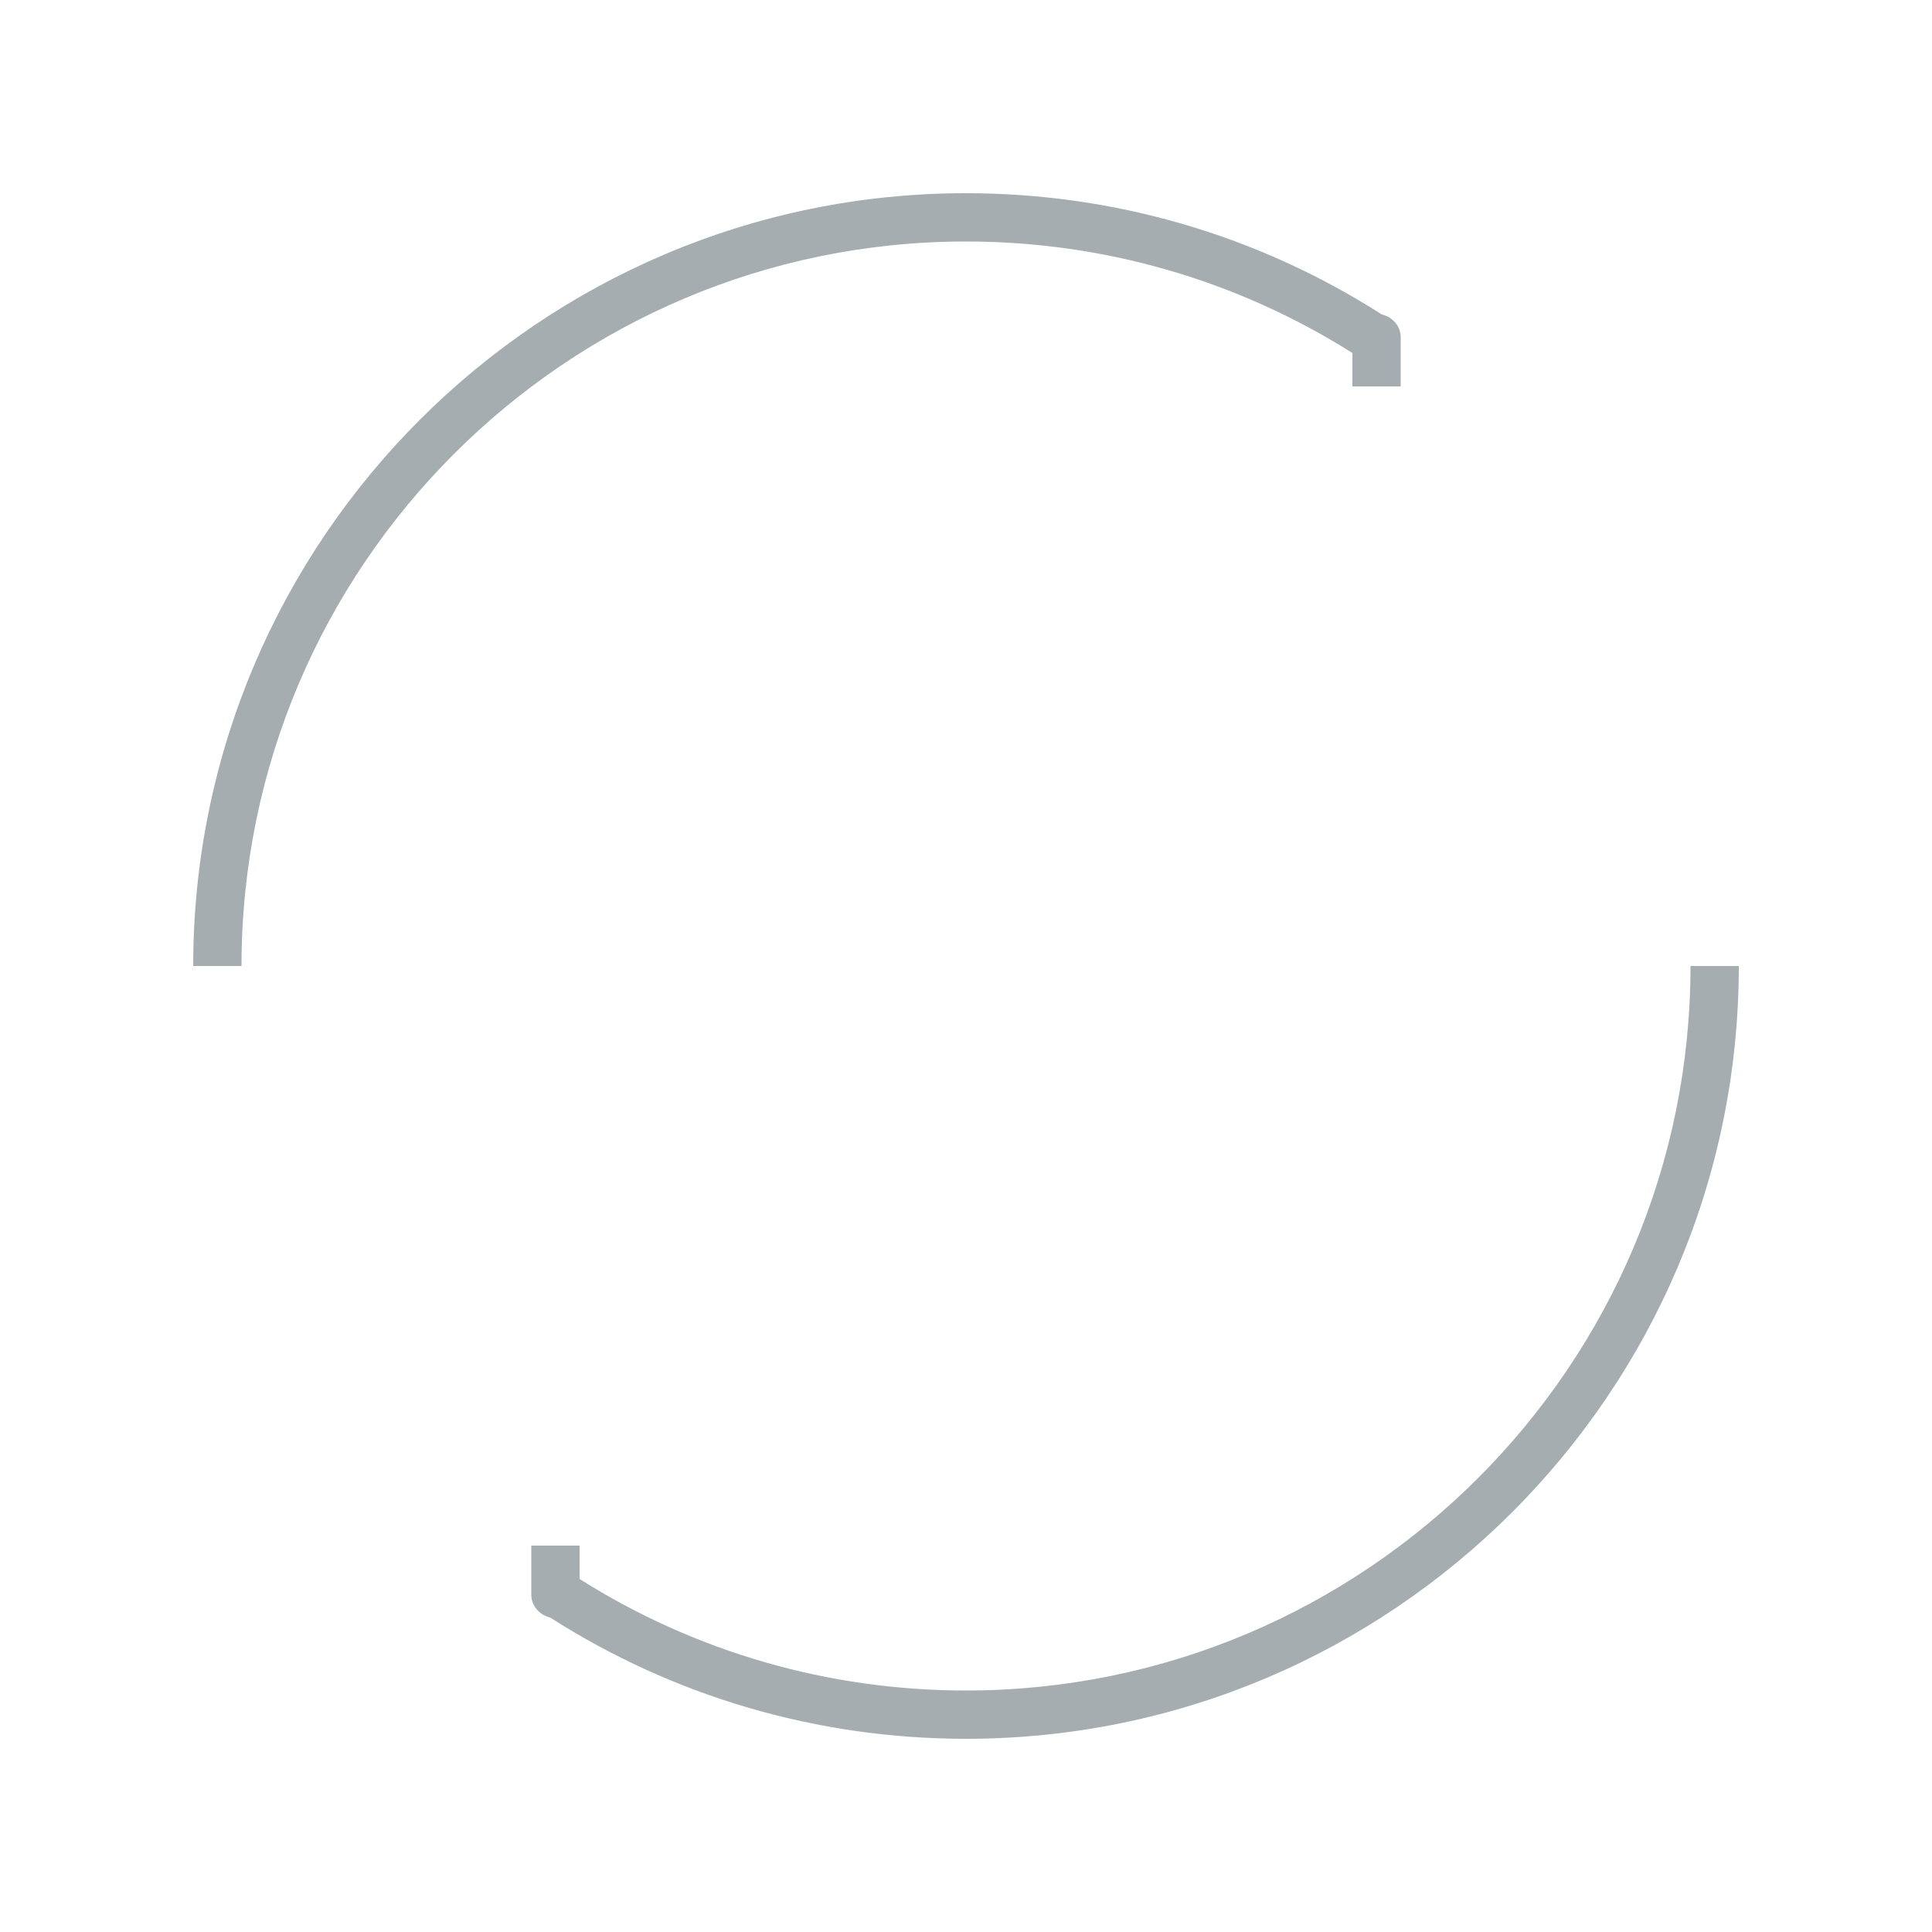
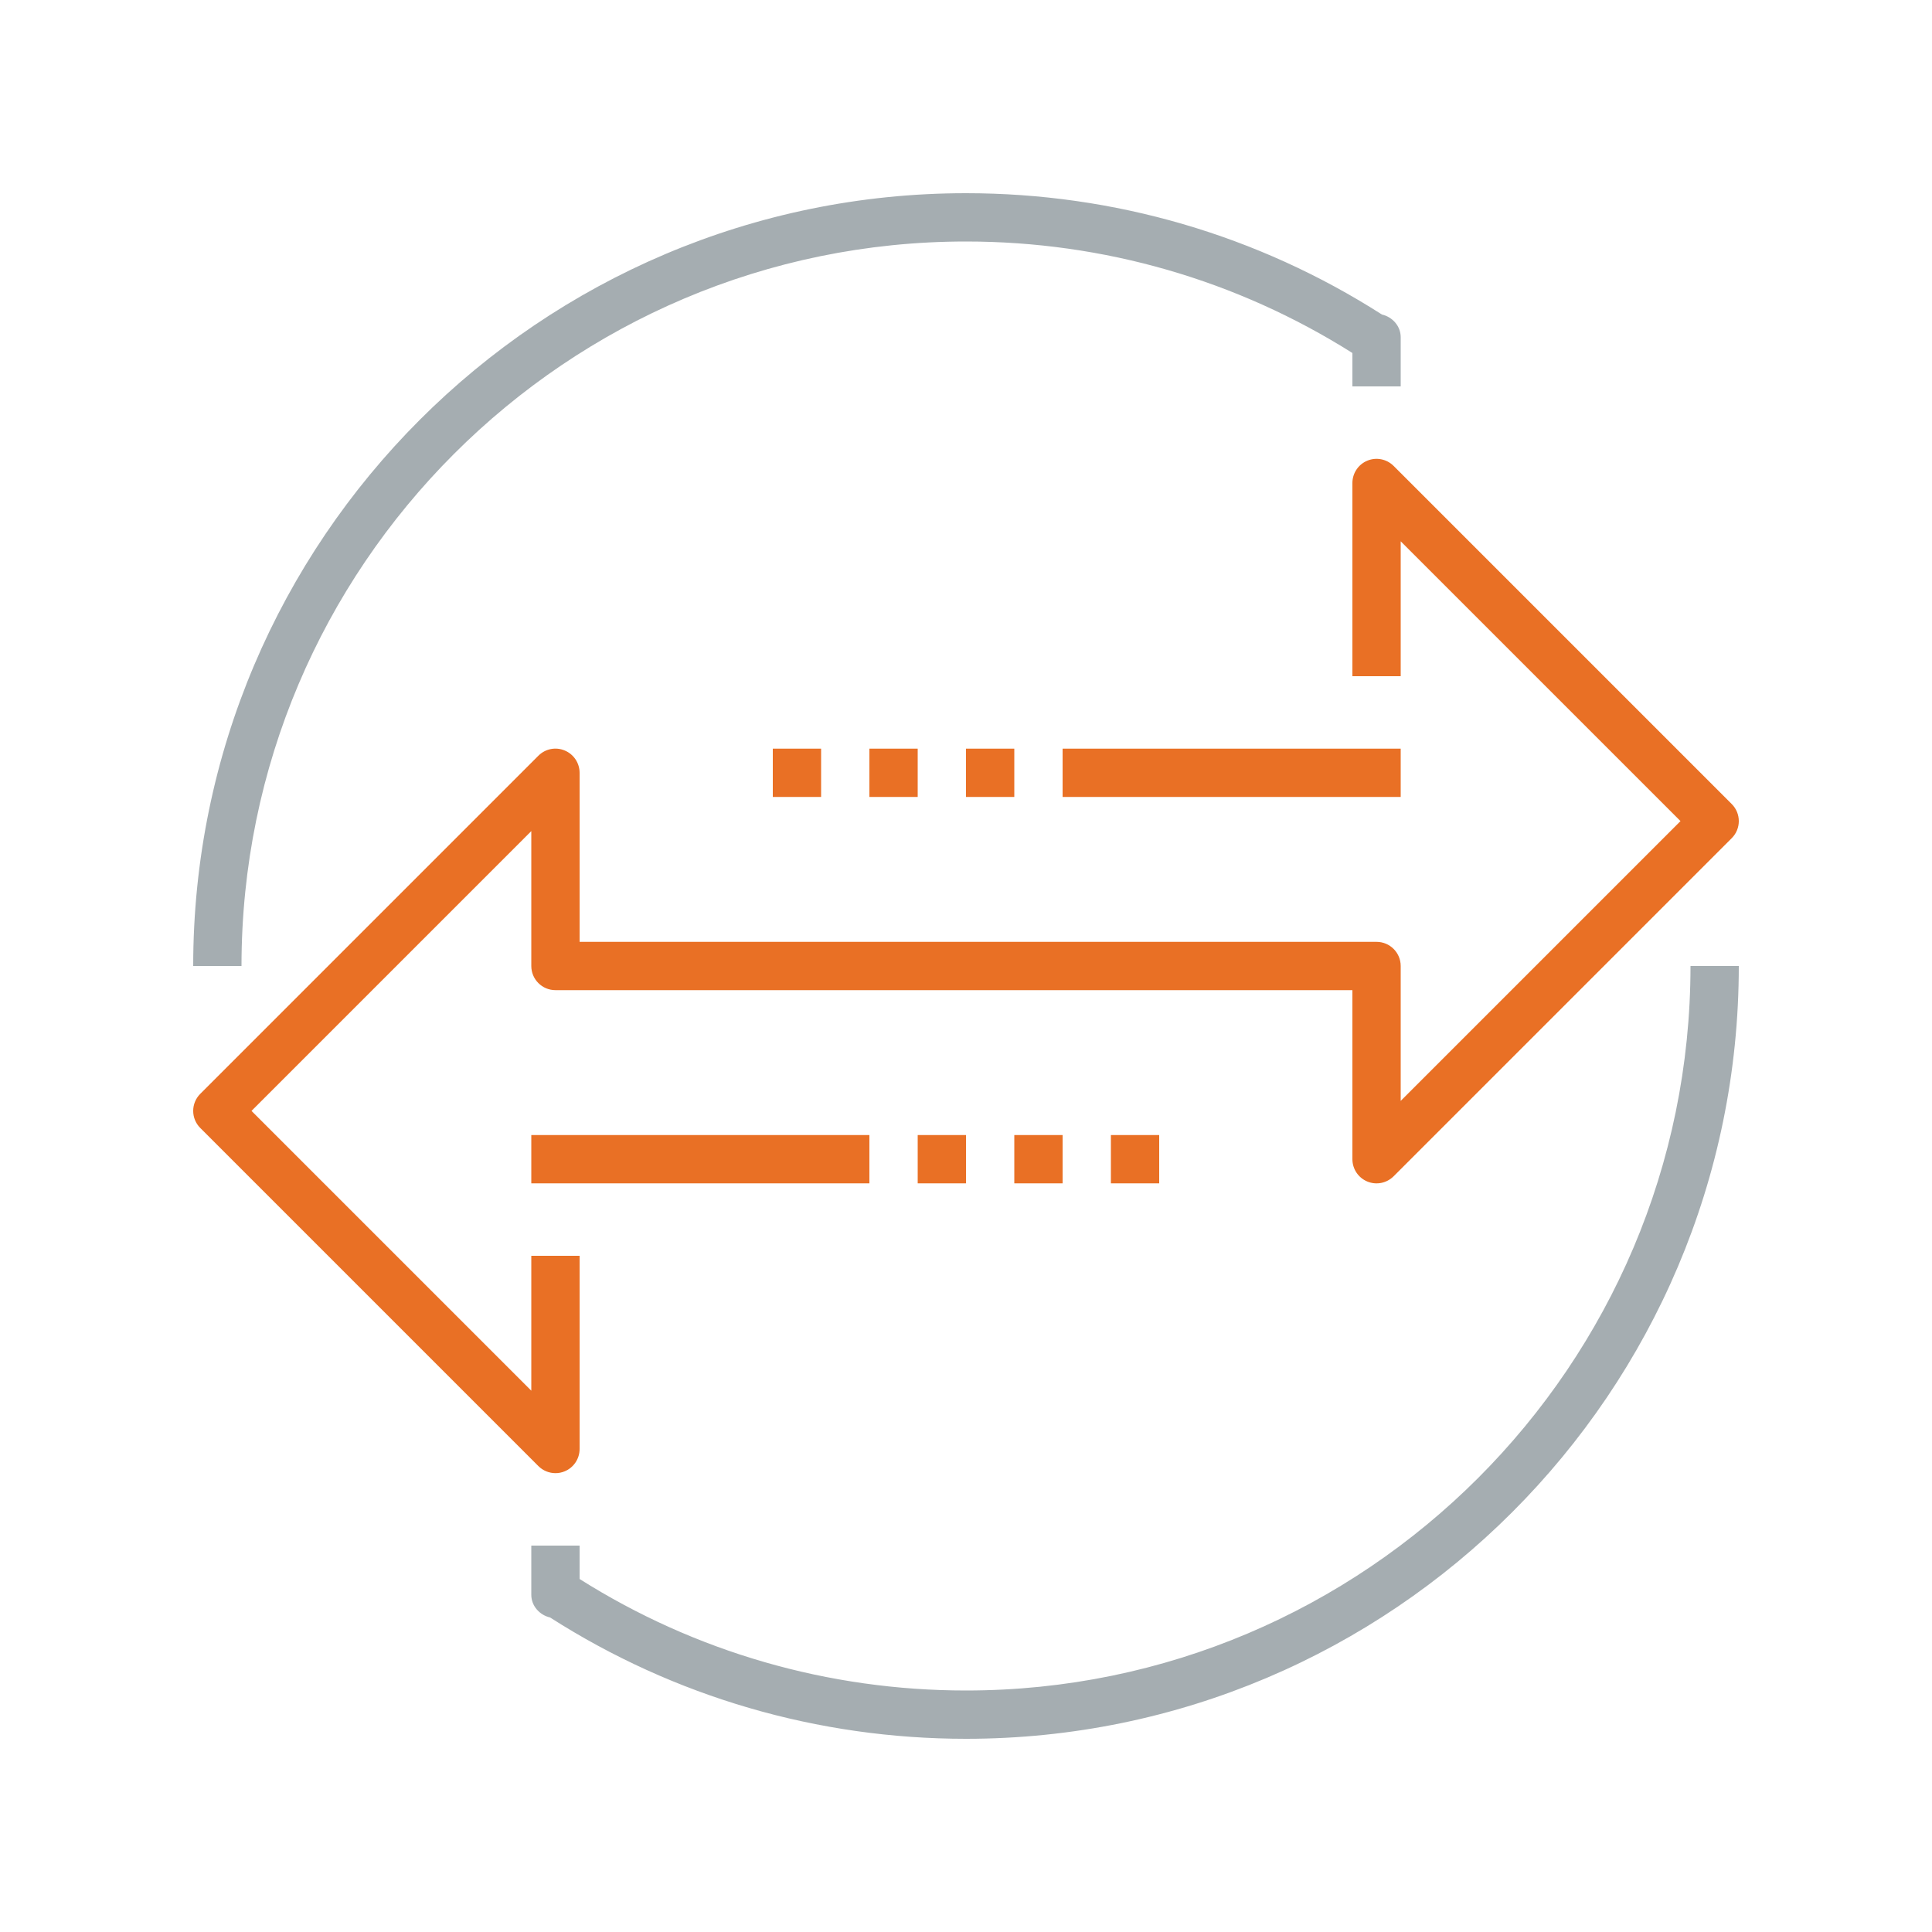
<svg xmlns="http://www.w3.org/2000/svg" width="80px" height="80px" viewBox="0 0 80 80" version="1.1">
-   <g id="Icons/Illustrative-Icons/Suomifi-Services/Data-exchange-layer" stroke="none" stroke-width="1" fill="none" fill-rule="evenodd">
+   <g id="Icons/Illustrative-icons/exchange" stroke="none" stroke-width="1" fill="none" fill-rule="evenodd">
    <g id="Group-2" transform="translate(8, 8)">
-       <polygon id="Fill-415" class="fi-icon-illustative-highlight-fill" points="24 25 26 25 26 23 24 23" />
-       <polygon id="Fill-416" class="fi-icon-illustative-highlight-fill" points="28 25 30 25 30 23 28 23" />
-       <polygon id="Fill-417" class="fi-icon-illustative-highlight-fill" points="32 25 34 25 34 23 32 23" />
-       <polygon id="Fill-418" class="fi-icon-illustative-highlight-fill" points="30 41 32 41 32 39 30 39" />
-       <polygon id="Fill-419" class="fi-icon-illustative-highlight-fill" points="34 41 36 41 36 39 34 39" />
-       <polygon id="Fill-420" class="fi-icon-illustative-highlight-fill" points="38 41 40 41 40 39 38 39" />
-       <polygon id="Fill-421" class="fi-icon-illustative-highlight-fill" points="36 25 50 25 50 23 36 23" />
-       <polygon id="Fill-422" class="fi-icon-illustative-highlight-fill" points="14 41 28 41 28 39 14 39" />
-       <path d="M15,53 C14.74,53 14.484,52.898 14.293,52.707 L0.293,38.707 C-0.098,38.316 -0.098,37.684 0.293,37.293 L14.293,23.293 C14.579,23.006 15.008,22.919 15.383,23.076 C15.756,23.23 16,23.596 16,24 L16,31 L49,31 C49.552,31 50,31.447 50,32 L50,37.586 L61.586,26 L50,14.414 L50,20 L48,20 L48,12 C48,11.596 48.244,11.23 48.617,11.076 C48.991,10.92 49.42,11.007 49.707,11.293 L63.707,25.293 C64.098,25.684 64.098,26.316 63.707,26.707 L49.707,40.707 C49.42,40.993 48.991,41.08 48.617,40.924 C48.244,40.77 48,40.404 48,40 L48,33 L15,33 C14.448,33 14,32.553 14,32 L14,26.414 L2.414,38 L14,49.586 L14,44 L16,44 L16,52 C16,52.404 15.756,52.77 15.383,52.924 C15.259,52.976 15.129,53 15,53" id="Fill-423" class="fi-icon-illustative-highlight-fill" />
+       <polygon id="Fill-415" fill="#E97025" points="24 25 26 25 26 23 24 23" />
+       <polygon id="Fill-416" fill="#E97025" points="28 25 30 25 30 23 28 23" />
+       <polygon id="Fill-417" fill="#E97025" points="32 25 34 25 34 23 32 23" />
+       <polygon id="Fill-418" fill="#E97025" points="30 41 32 41 32 39 30 39" />
+       <polygon id="Fill-419" fill="#E97025" points="34 41 36 41 36 39 34 39" />
+       <polygon id="Fill-420" fill="#E97025" points="38 41 40 41 40 39 38 39" />
+       <polygon id="Fill-421" fill="#E97025" points="36 25 50 25 50 23 36 23" />
+       <polygon id="Fill-422" fill="#E97025" points="14 41 28 41 28 39 14 39" />
+       <path d="M15,53 C14.74,53 14.484,52.898 14.293,52.707 L0.293,38.707 C-0.098,38.316 -0.098,37.684 0.293,37.293 L14.293,23.293 C14.579,23.006 15.008,22.919 15.383,23.076 C15.756,23.23 16,23.596 16,24 L16,31 L49,31 C49.552,31 50,31.447 50,32 L50,37.586 L61.586,26 L50,14.414 L50,20 L48,20 L48,12 C48,11.596 48.244,11.23 48.617,11.076 C48.991,10.92 49.42,11.007 49.707,11.293 L63.707,25.293 C64.098,25.684 64.098,26.316 63.707,26.707 L49.707,40.707 C49.42,40.993 48.991,41.08 48.617,40.924 C48.244,40.77 48,40.404 48,40 L48,33 L15,33 C14.448,33 14,32.553 14,32 L14,26.414 L2.414,38 L14,49.586 L14,44 L16,44 L16,52 C16,52.404 15.756,52.77 15.383,52.924 C15.259,52.976 15.129,53 15,53" id="Fill-423" fill="#E97025" />
      <path d="M32,64 C25.864,64 19.917,62.264 14.777,58.976 C14.346,58.877 14,58.5 14,58.039 L14,57.996 L14,56 L16,56 L16,57.383 C20.785,60.405 26.305,62 32,62 C48.542,62 62,48.542 62,32 L64,32 C64,49.645 49.645,64 32,64" id="Fill-424" fill="#A5ADB1" />
      <path d="M2,32 L0,32 C0,14.355 14.355,0 32,0 C38.136,0 44.082,1.736 49.223,5.024 C49.654,5.123 50,5.5 50,5.961 L50,6.004 L50,8 L48,8 L48,6.617 C43.215,3.595 37.695,2 32,2 C15.458,2 2,15.458 2,32" id="Fill-425" fill="#A5ADB1" />
    </g>
    <rect id="bounding-box" x="0" y="0" width="80" height="80" />
  </g>
</svg>
